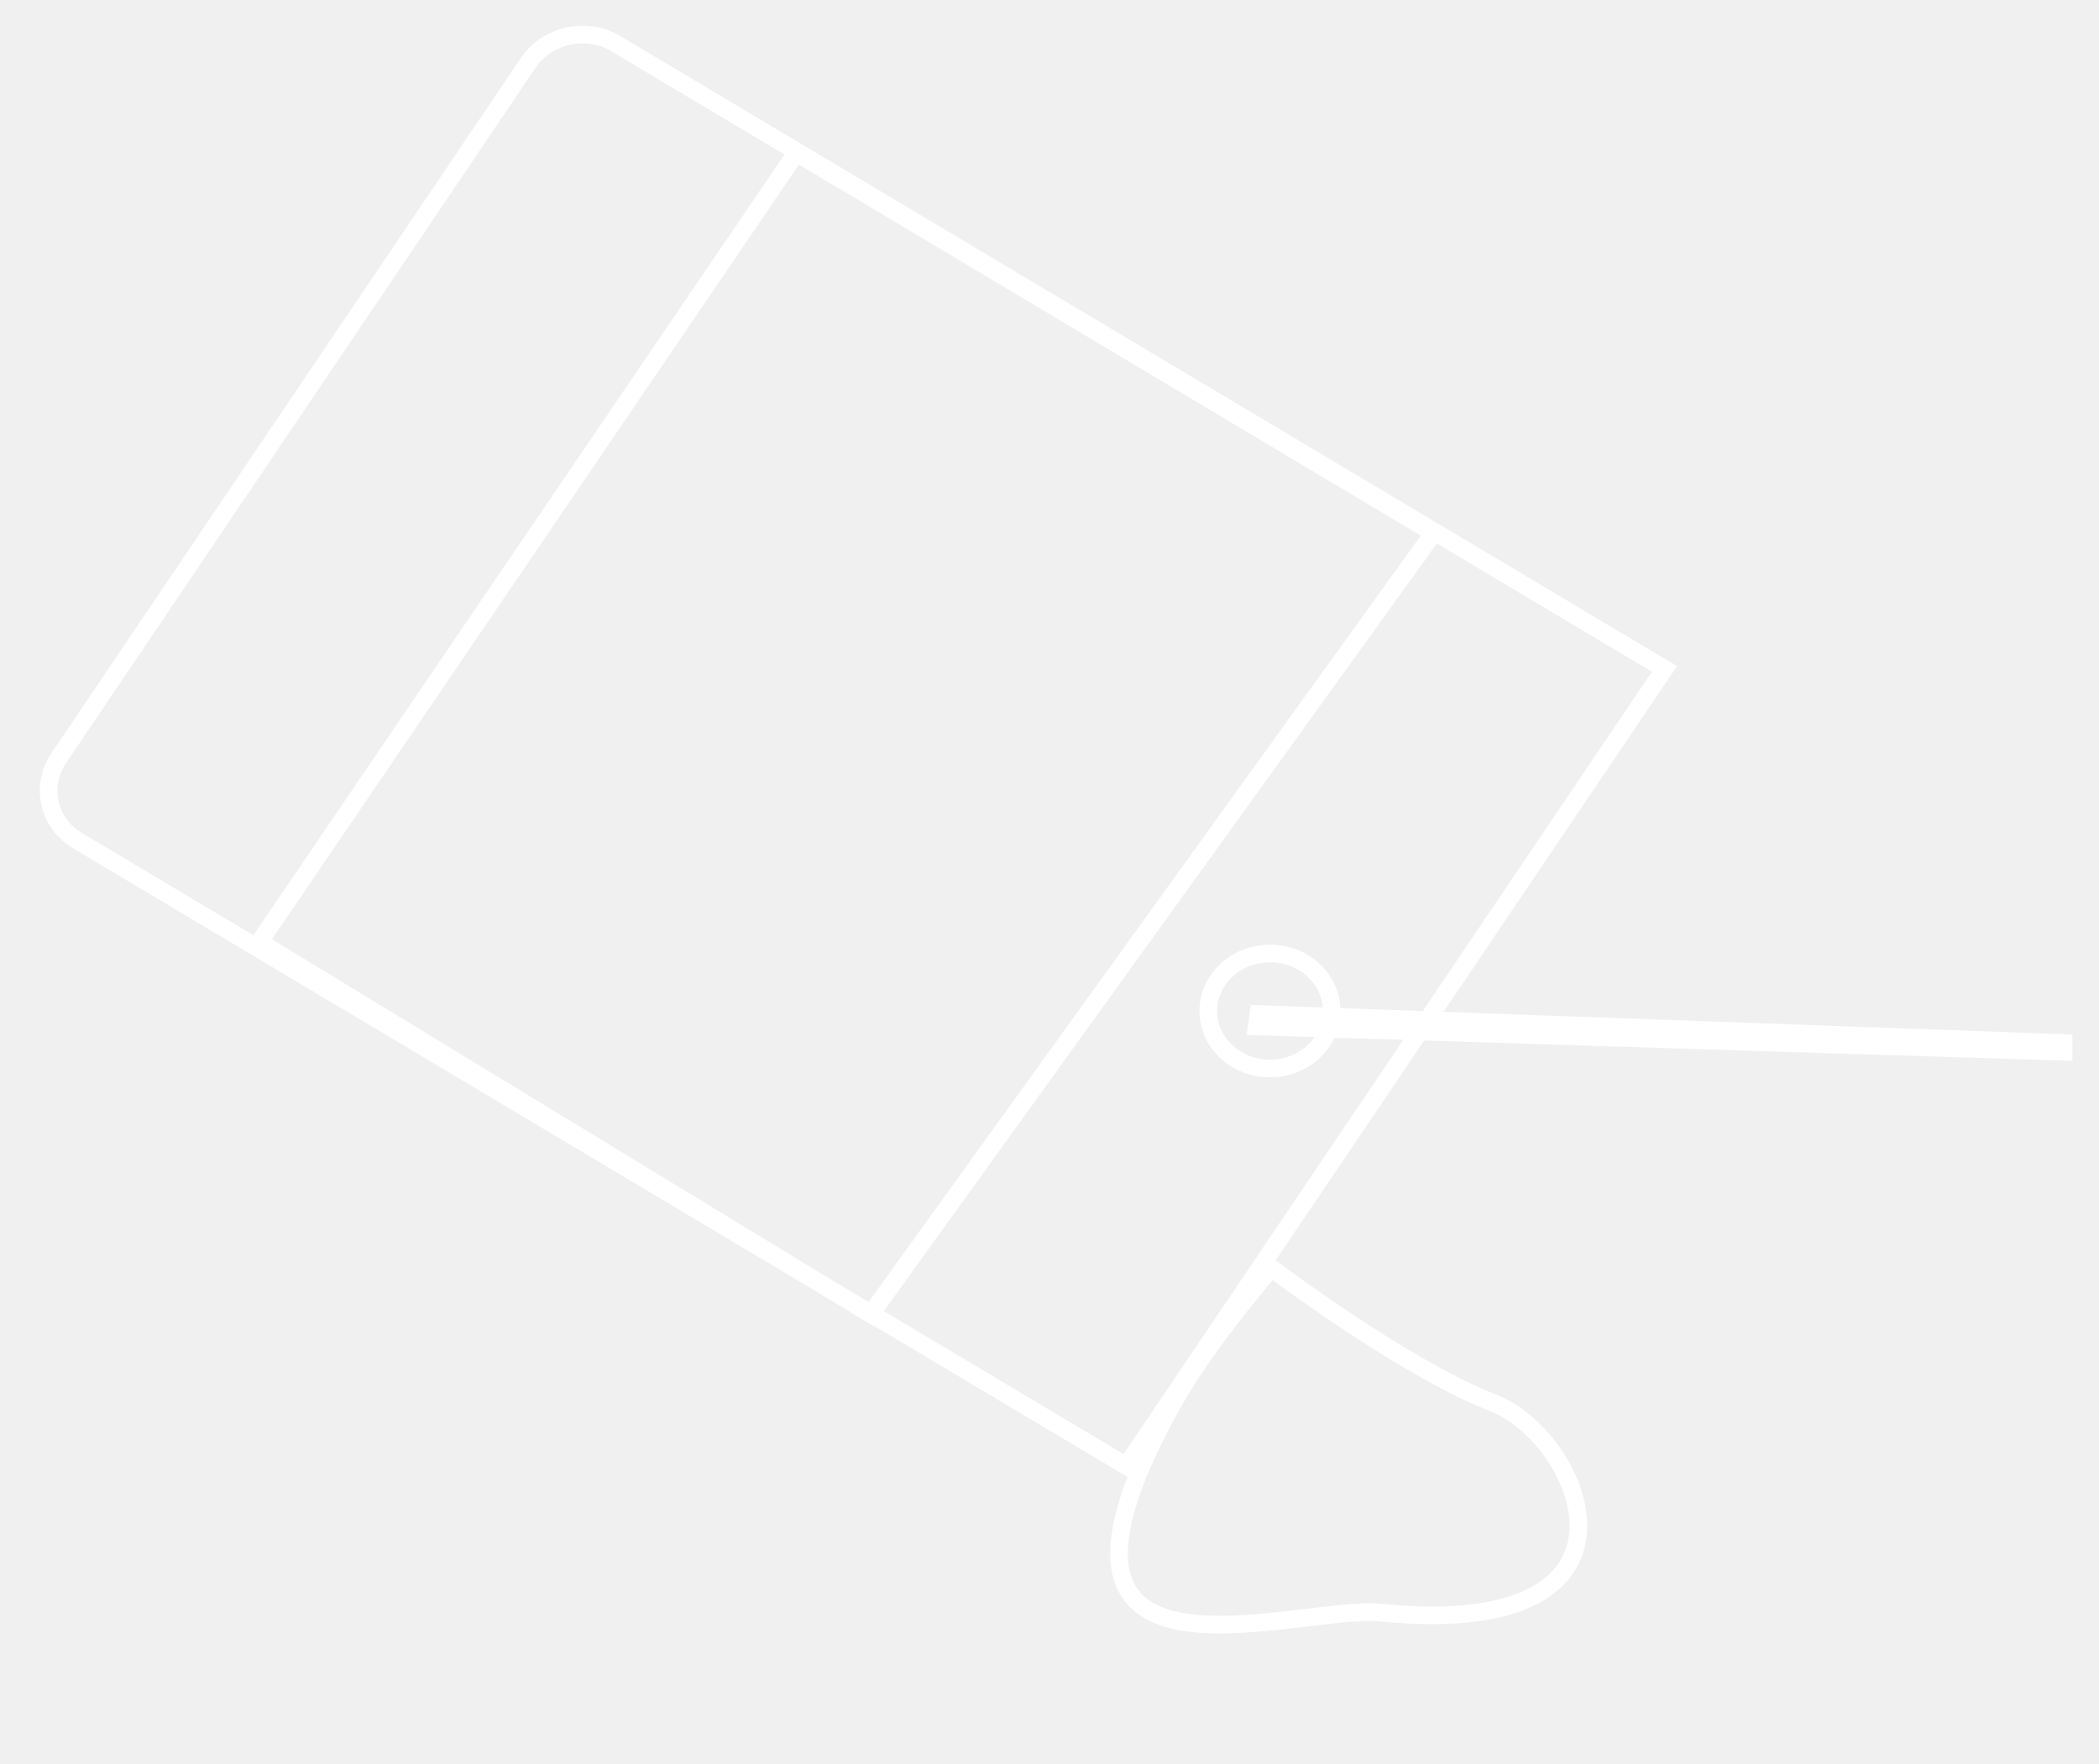
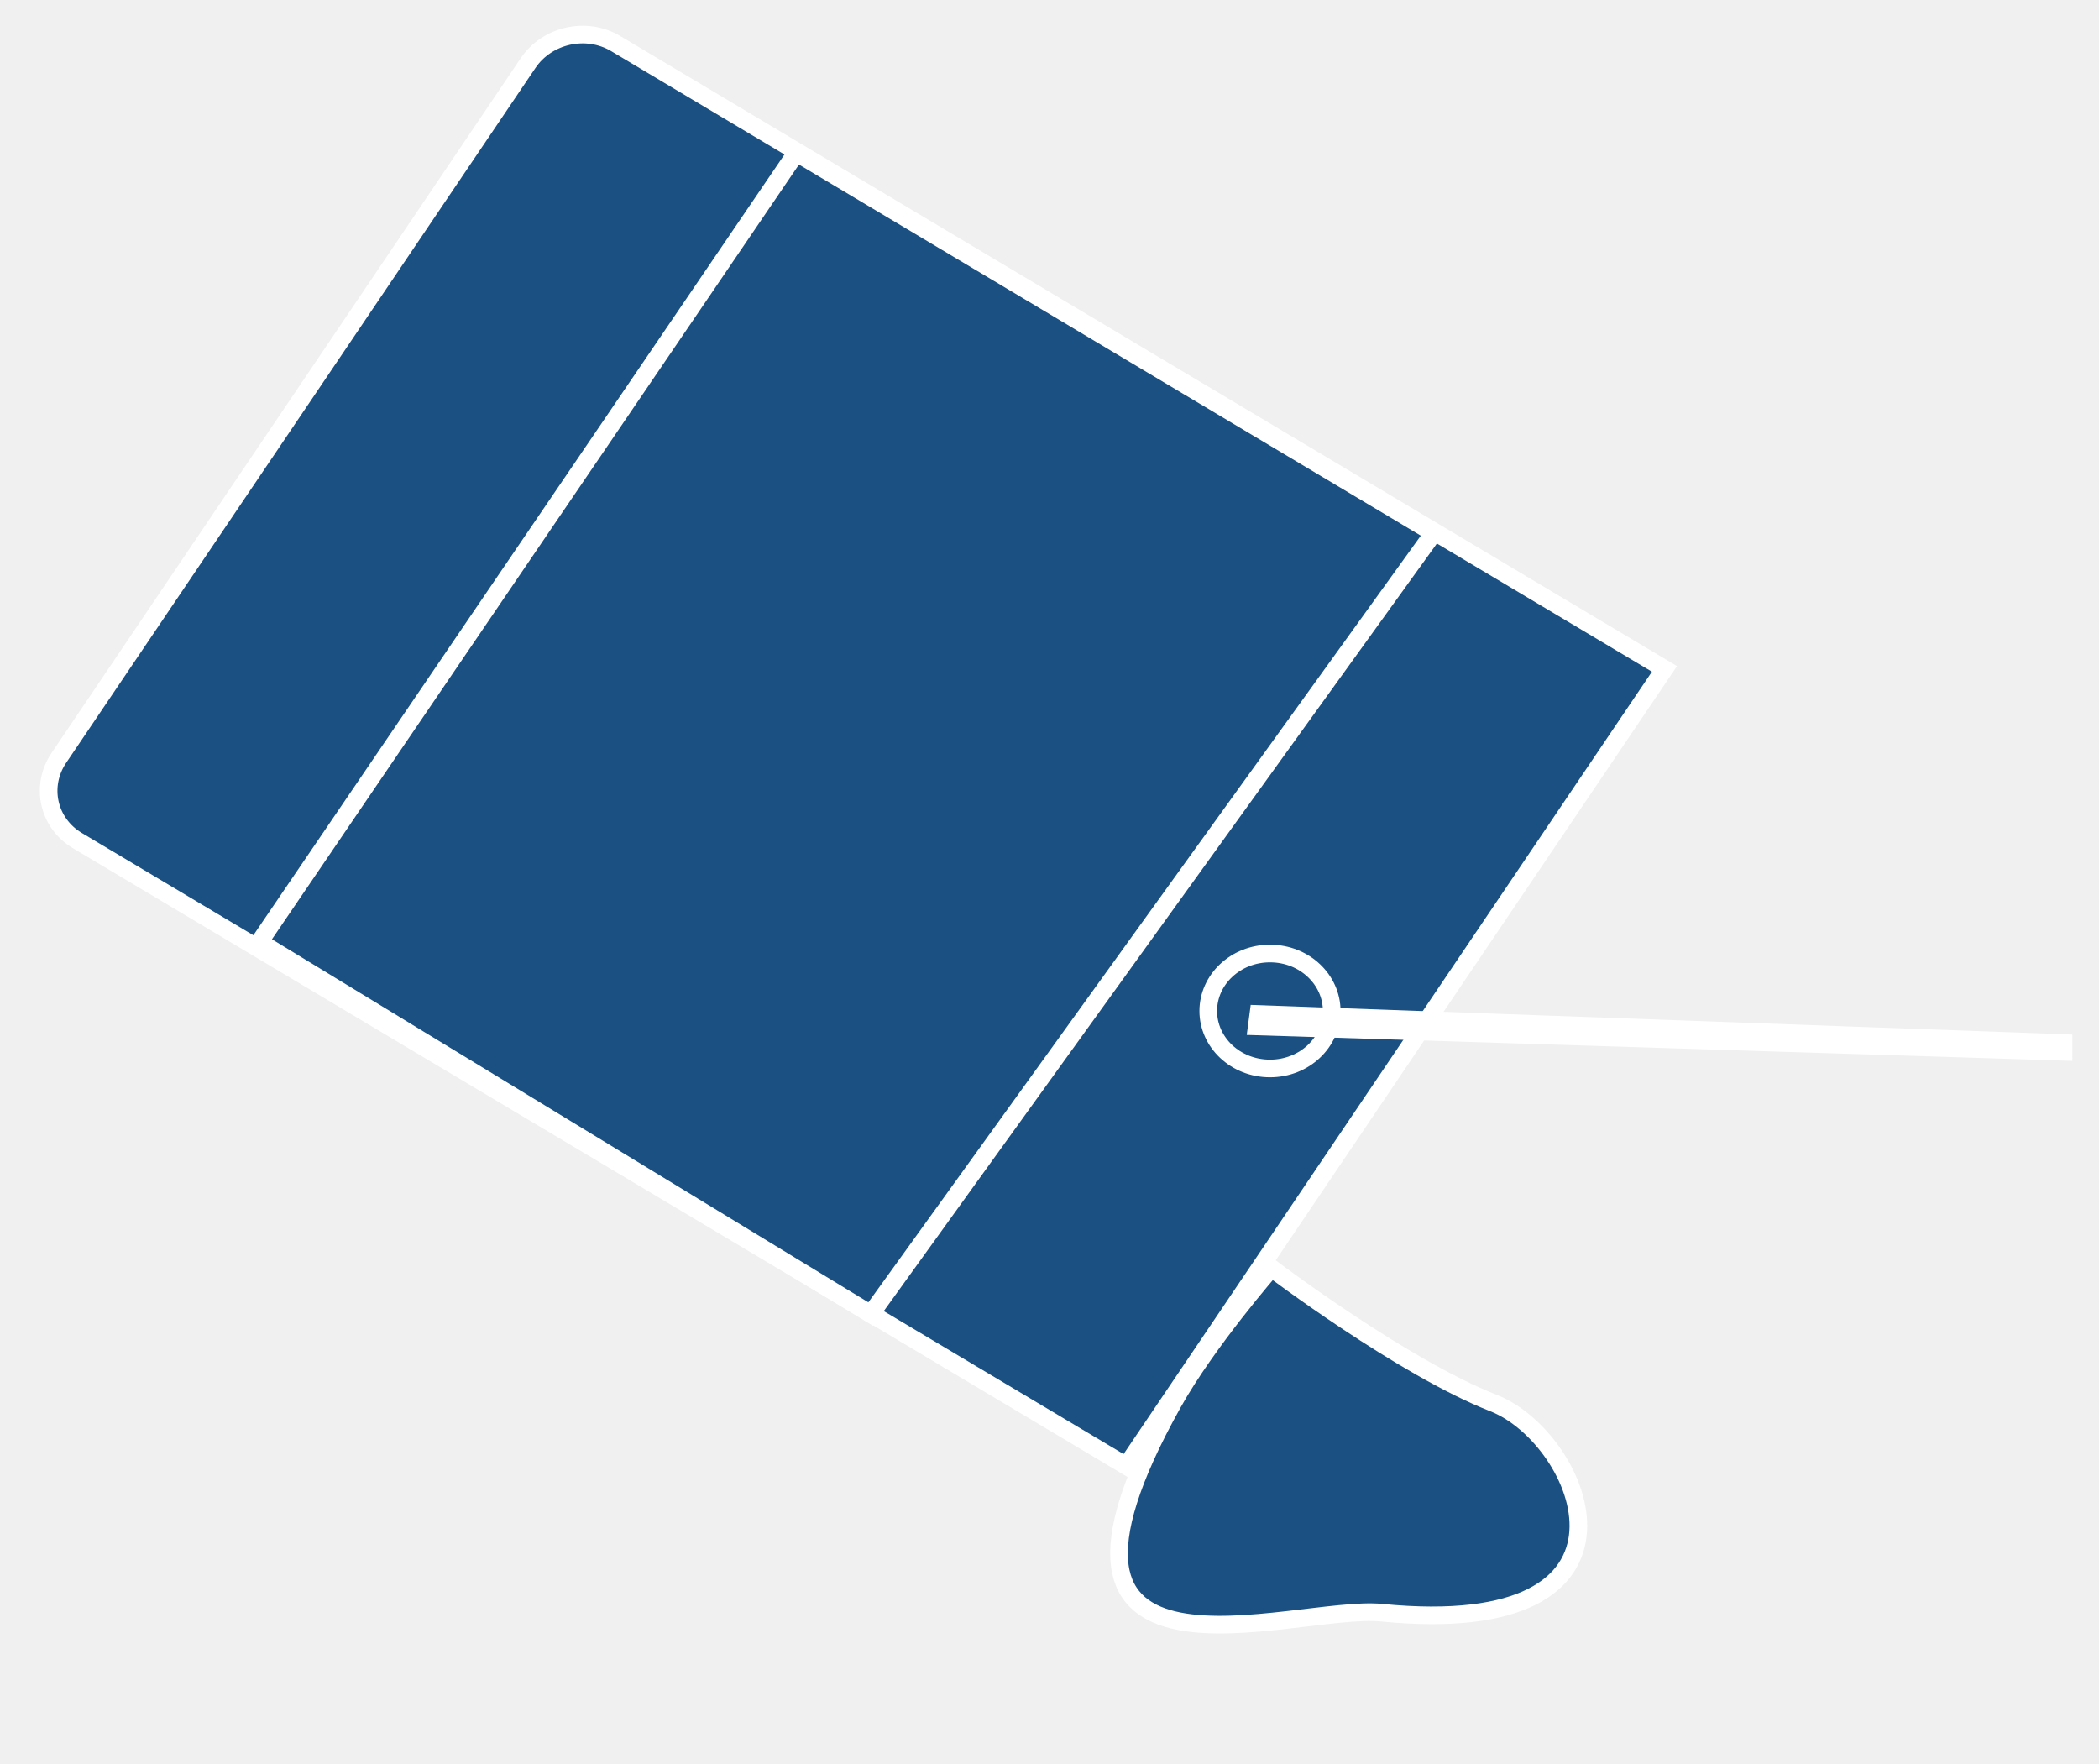
- <svg xmlns="http://www.w3.org/2000/svg" width="119" height="100" viewBox="0 0 119 100" fill="none">
+ <svg xmlns="http://www.w3.org/2000/svg" width="119" height="100" viewBox="0 0 119 100" fill="#1B5083">
  <g id="paint_bucket">
    <path id="Rectangle 121" d="M94.365 37.923L63.849 83.109L4.388 47.656C2.727 46.666 2.258 44.565 3.34 42.963L29.939 3.578C31.02 1.976 33.243 1.48 34.904 2.47L94.365 37.923Z" stroke="white" />
    <path id="Rectangle 122" d="M14.709 53.404L45.148 8.658L81.276 30.218L49.365 74.501L14.709 53.404Z" stroke="white" />
    <path id="Ellipse 13" d="M75.5 57.316C75.5 59.087 73.963 60.575 72 60.575C70.037 60.575 68.5 59.087 68.5 57.316C68.5 55.546 70.037 54.058 72 54.058C73.963 54.058 75.5 55.546 75.5 57.316Z" stroke="white" />
    <path id="Rectangle 123" d="M116.99 59.134L116.99 59.629L71.25 58.191L71.343 57.487L116.99 59.134Z" stroke="white" />
    <path id="Vector 3" d="M66.502 79.54C68.449 76.055 72.082 71.895 72.082 71.895C72.082 71.895 79.502 77.518 84.663 79.54C89.763 81.539 94.5 93.021 78.328 91.43C73.278 90.933 56.654 97.171 66.502 79.54Z" stroke="white" />
  </g>
</svg>
